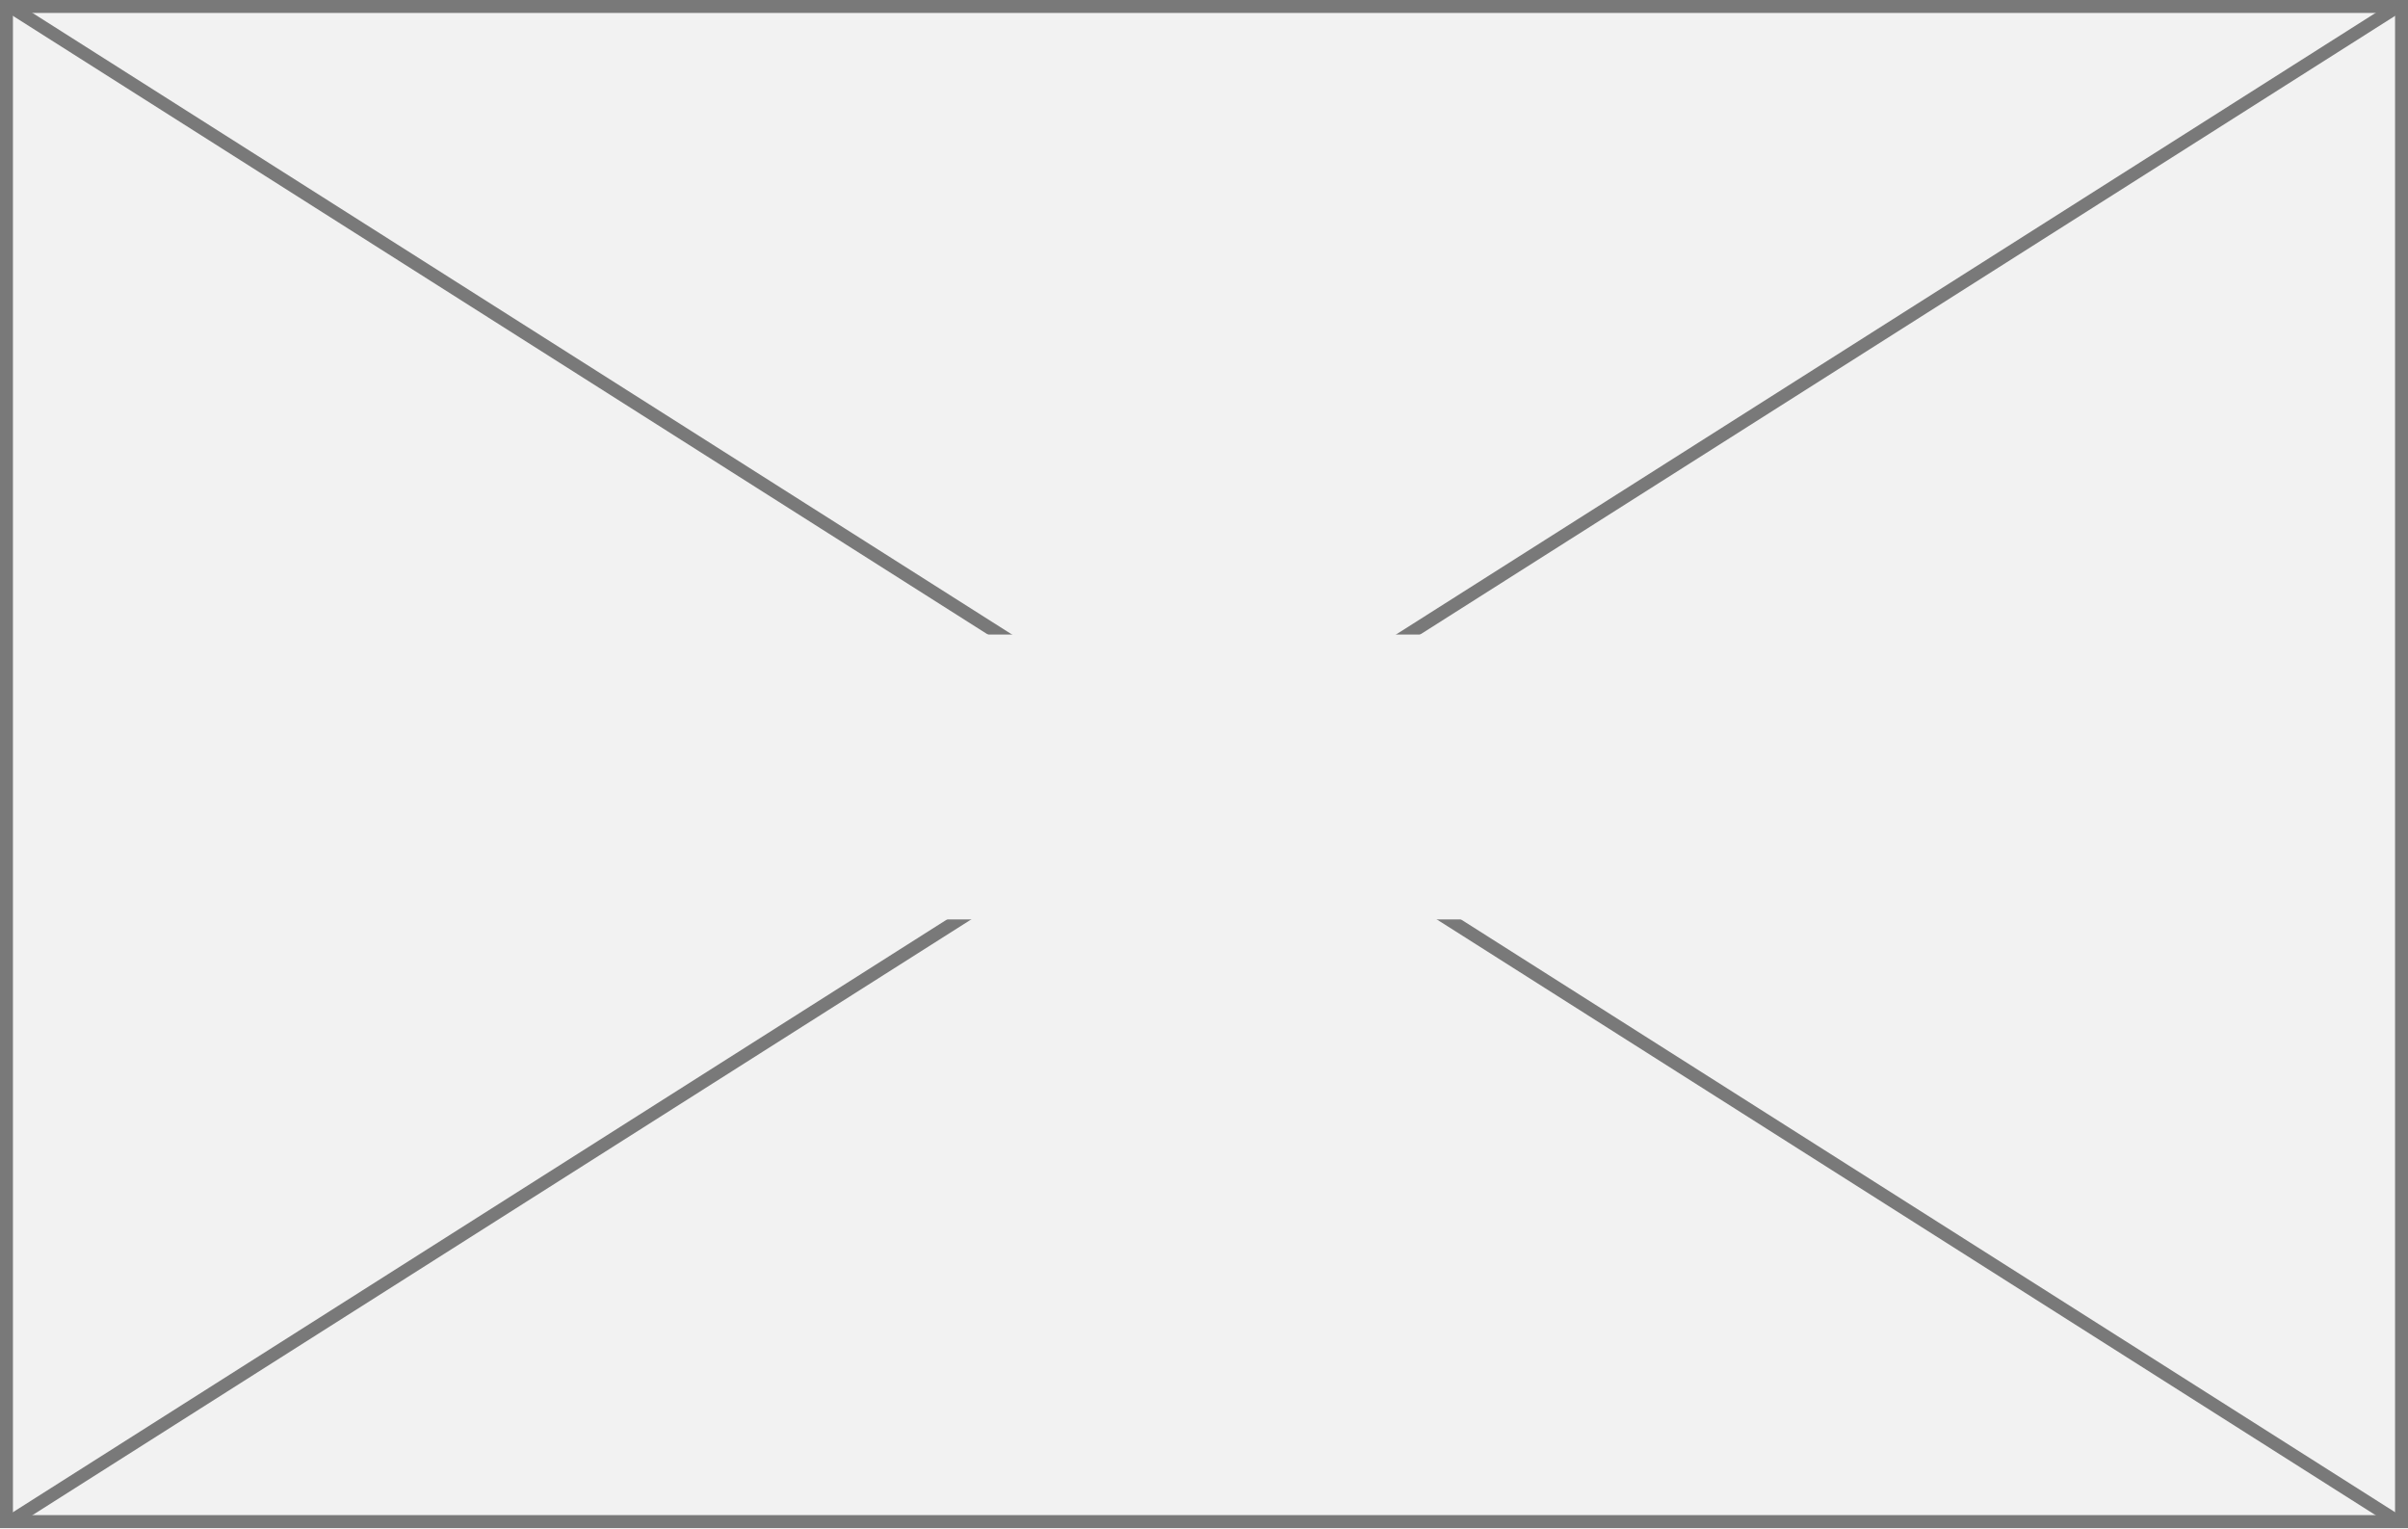
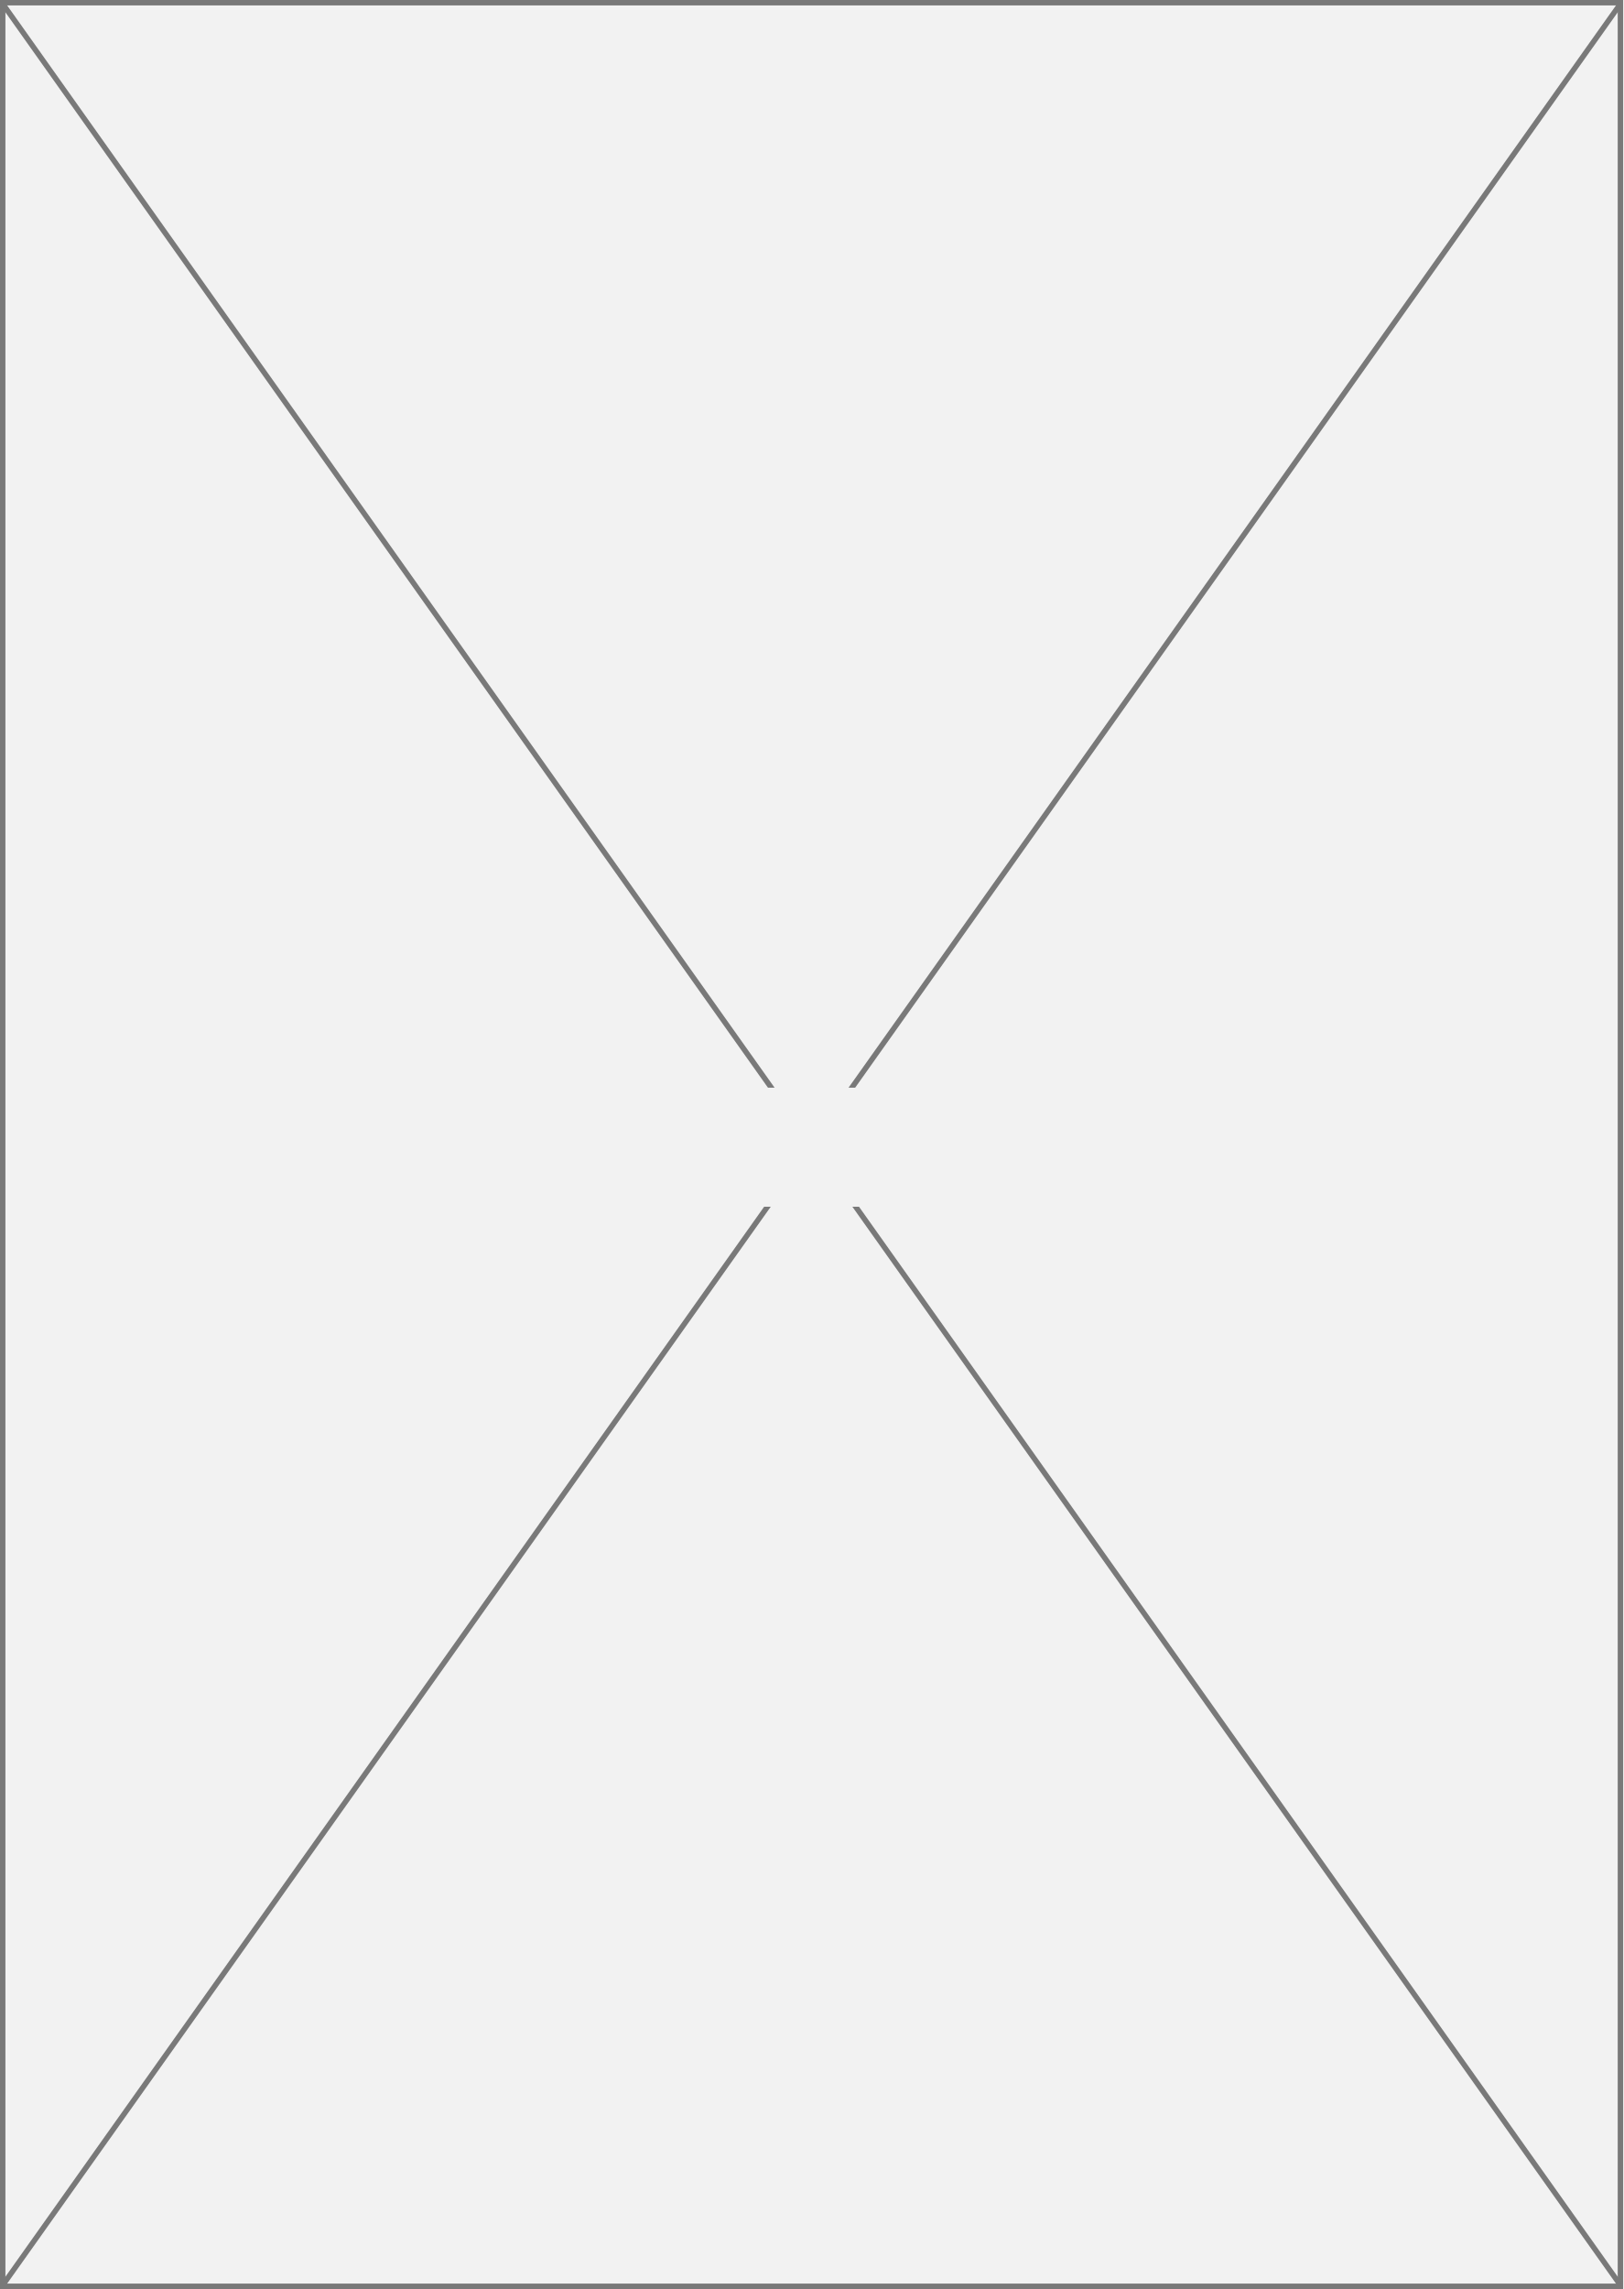
- <svg xmlns="http://www.w3.org/2000/svg" version="1.1" width="186px" height="118px">
+ <svg xmlns="http://www.w3.org/2000/svg" version="1.1" width="300px" height="423px">
  <defs>
-     <mask fill="white" id="clip625">
-       <path d="M 1164.5 3324  L 1217.5 3324  L 1217.5 3346  L 1164.5 3346  Z M 1097 3275  L 1283 3275  L 1283 3393  L 1097 3393  Z " fill-rule="evenodd" />
+     <mask fill="white" id="clip237">
+       <path d="M 1287.5 2661  L 1340.5 2661  L 1340.5 2683  L 1287.5 2683  Z M 1163 2460  L 1463 2460  L 1463 2883  L 1163 2883  Z " fill-rule="evenodd" />
    </mask>
  </defs>
-   <g transform="matrix(1 0 0 1 -1097 -3275 )">
-     <path d="M 1097.5 3275.5  L 1282.5 3275.5  L 1282.5 3392.5  L 1097.5 3392.5  L 1097.5 3275.5  Z " fill-rule="nonzero" fill="#f2f2f2" stroke="none" />
-     <path d="M 1097.5 3275.5  L 1282.5 3275.5  L 1282.5 3392.5  L 1097.5 3392.5  L 1097.5 3275.5  Z " stroke-width="1" stroke="#797979" fill="none" />
-     <path d="M 1097.666 3275.422  L 1282.334 3392.578  M 1282.334 3275.422  L 1097.666 3392.578  " stroke-width="1" stroke="#797979" fill="none" mask="url(#clip625)" />
+   <g transform="matrix(1 0 0 1 -1163 -2460 )">
+     <path d="M 1163.5 2460.5  L 1462.5 2460.5  L 1462.5 2882.5  L 1163.5 2882.5  L 1163.5 2460.5  Z " fill-rule="nonzero" fill="#f2f2f2" stroke="none" />
+     <path d="M 1163.5 2460.5  L 1462.5 2460.5  L 1462.5 2882.5  L 1163.5 2882.5  L 1163.5 2460.5  Z " stroke-width="1" stroke="#797979" fill="none" />
+     <path d="M 1163.408 2460.575  L 1462.592 2882.425  M 1462.592 2460.575  L 1163.408 2882.425  " stroke-width="1" stroke="#797979" fill="none" mask="url(#clip237)" />
  </g>
</svg>
